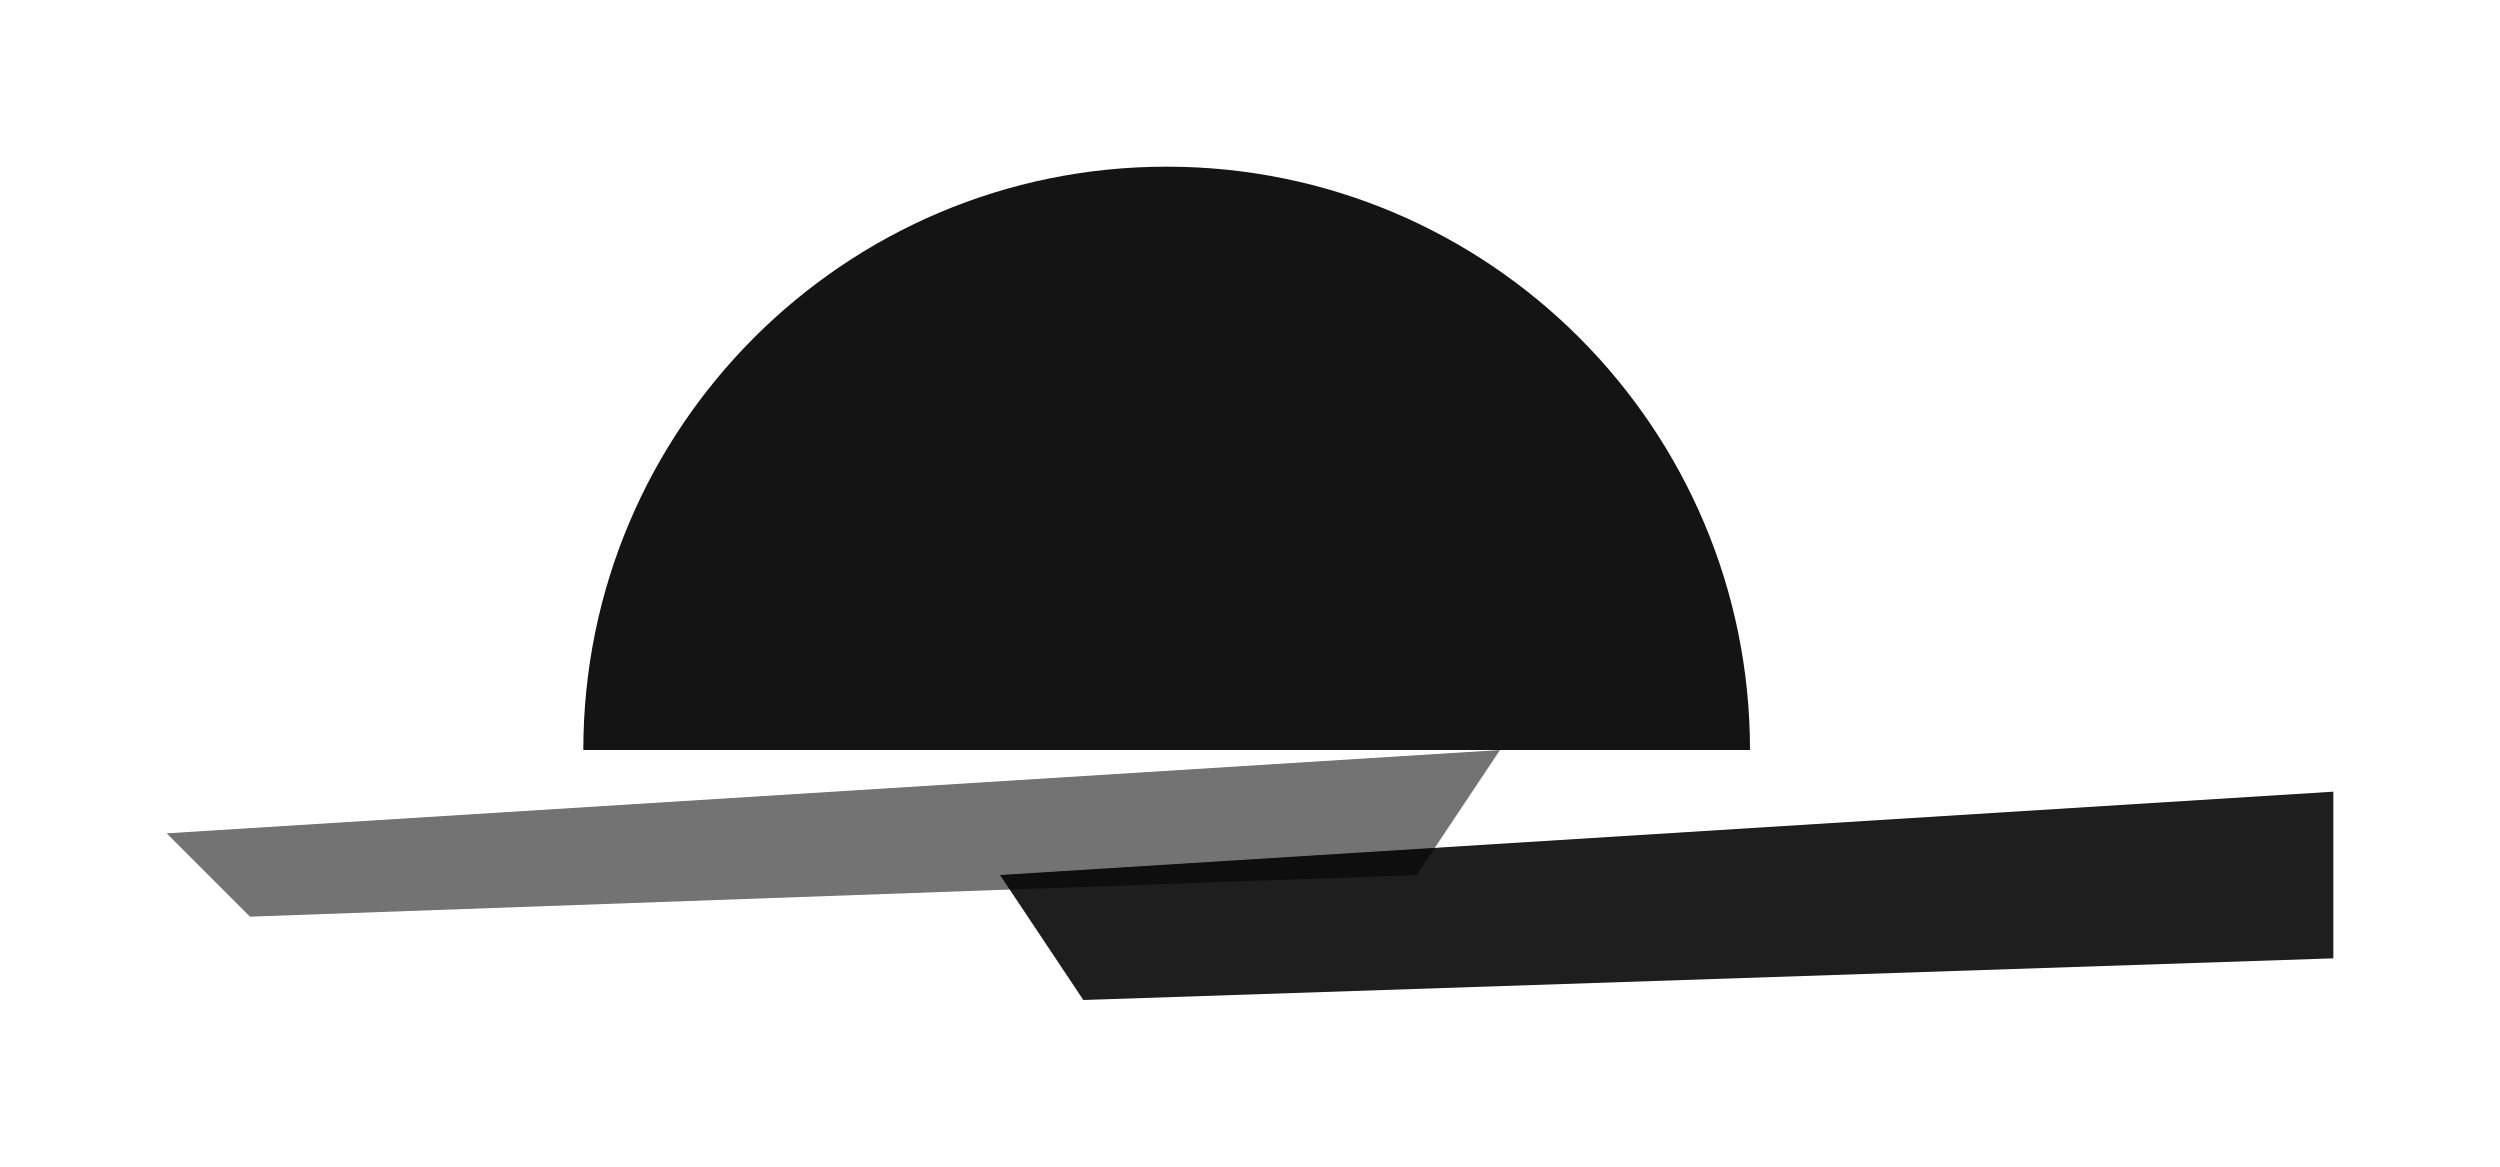
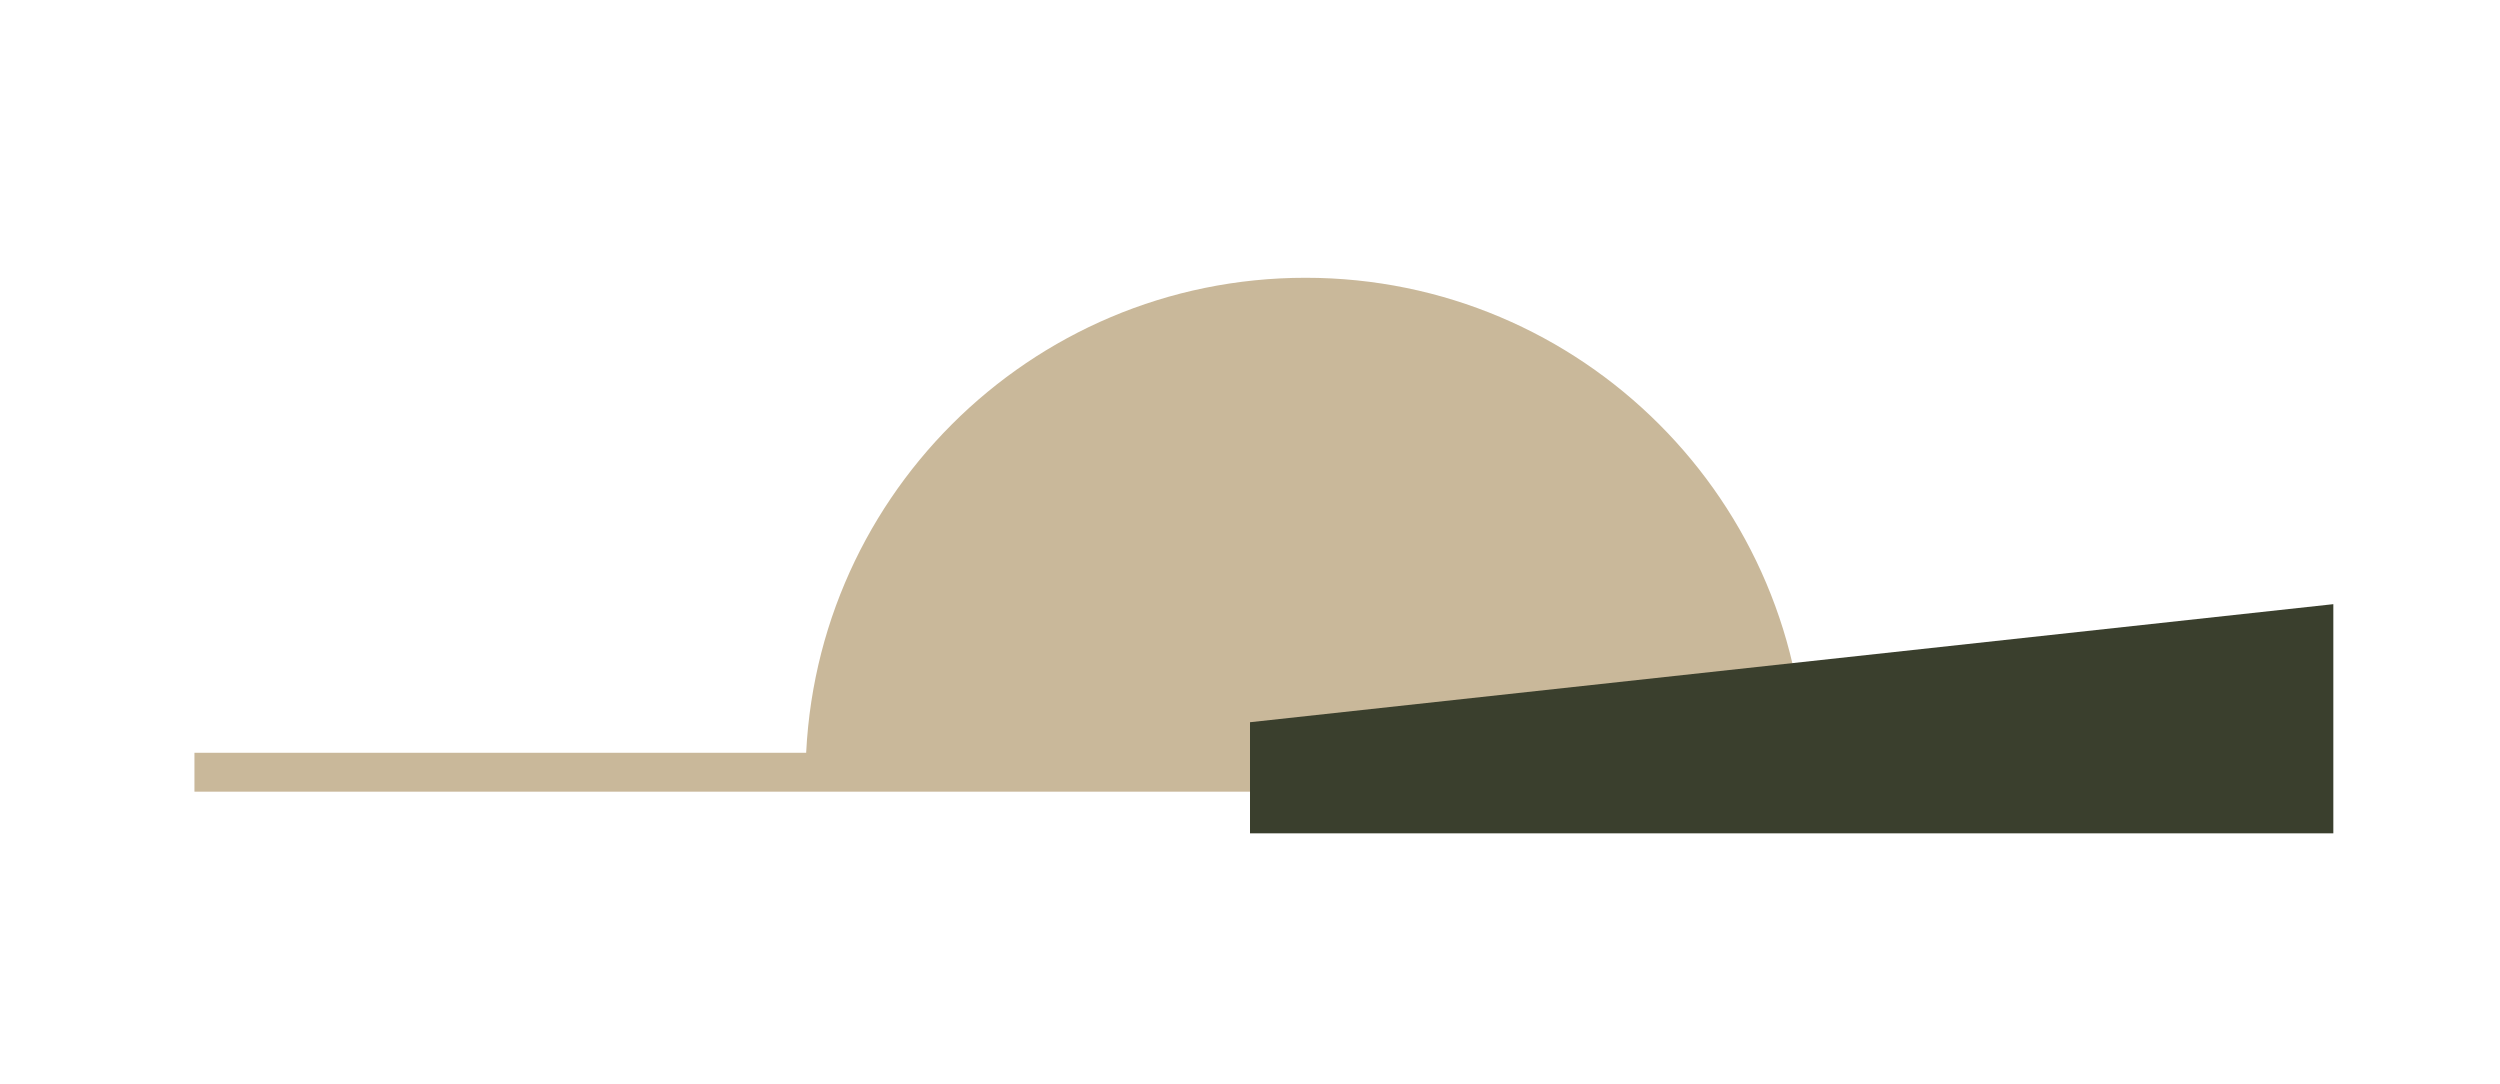
- <svg xmlns="http://www.w3.org/2000/svg" viewBox="0 0 120 56" fill="none" aria-hidden="true">
-   <path d="M28 36c0-15.464 12.536-28 28-28s28 12.536 28 28" fill="currentColor" opacity="0.92" />
-   <path d="M8 40 L72 36 L68 42 L12 44 Z" fill="currentColor" opacity="0.55" />
-   <path d="M48 42 L112 38 L112 46 L52 48 Z" fill="currentColor" opacity="0.88" />
+ <svg xmlns="http://www.w3.org/2000/svg" viewBox="0 0 180 78" fill="none" aria-hidden="true">
+   <path d="M58 56c0-19.882 16.118-36 36-36s36 16.118 36 36" fill="#C9B89A" />
+   <path d="M14 54.2h78v2.8H14z" fill="#C9B89A" />
+   <path d="M90 52 L168 43.5 L168 60 L90 60 Z" fill="#3A3F2D" />
</svg>
